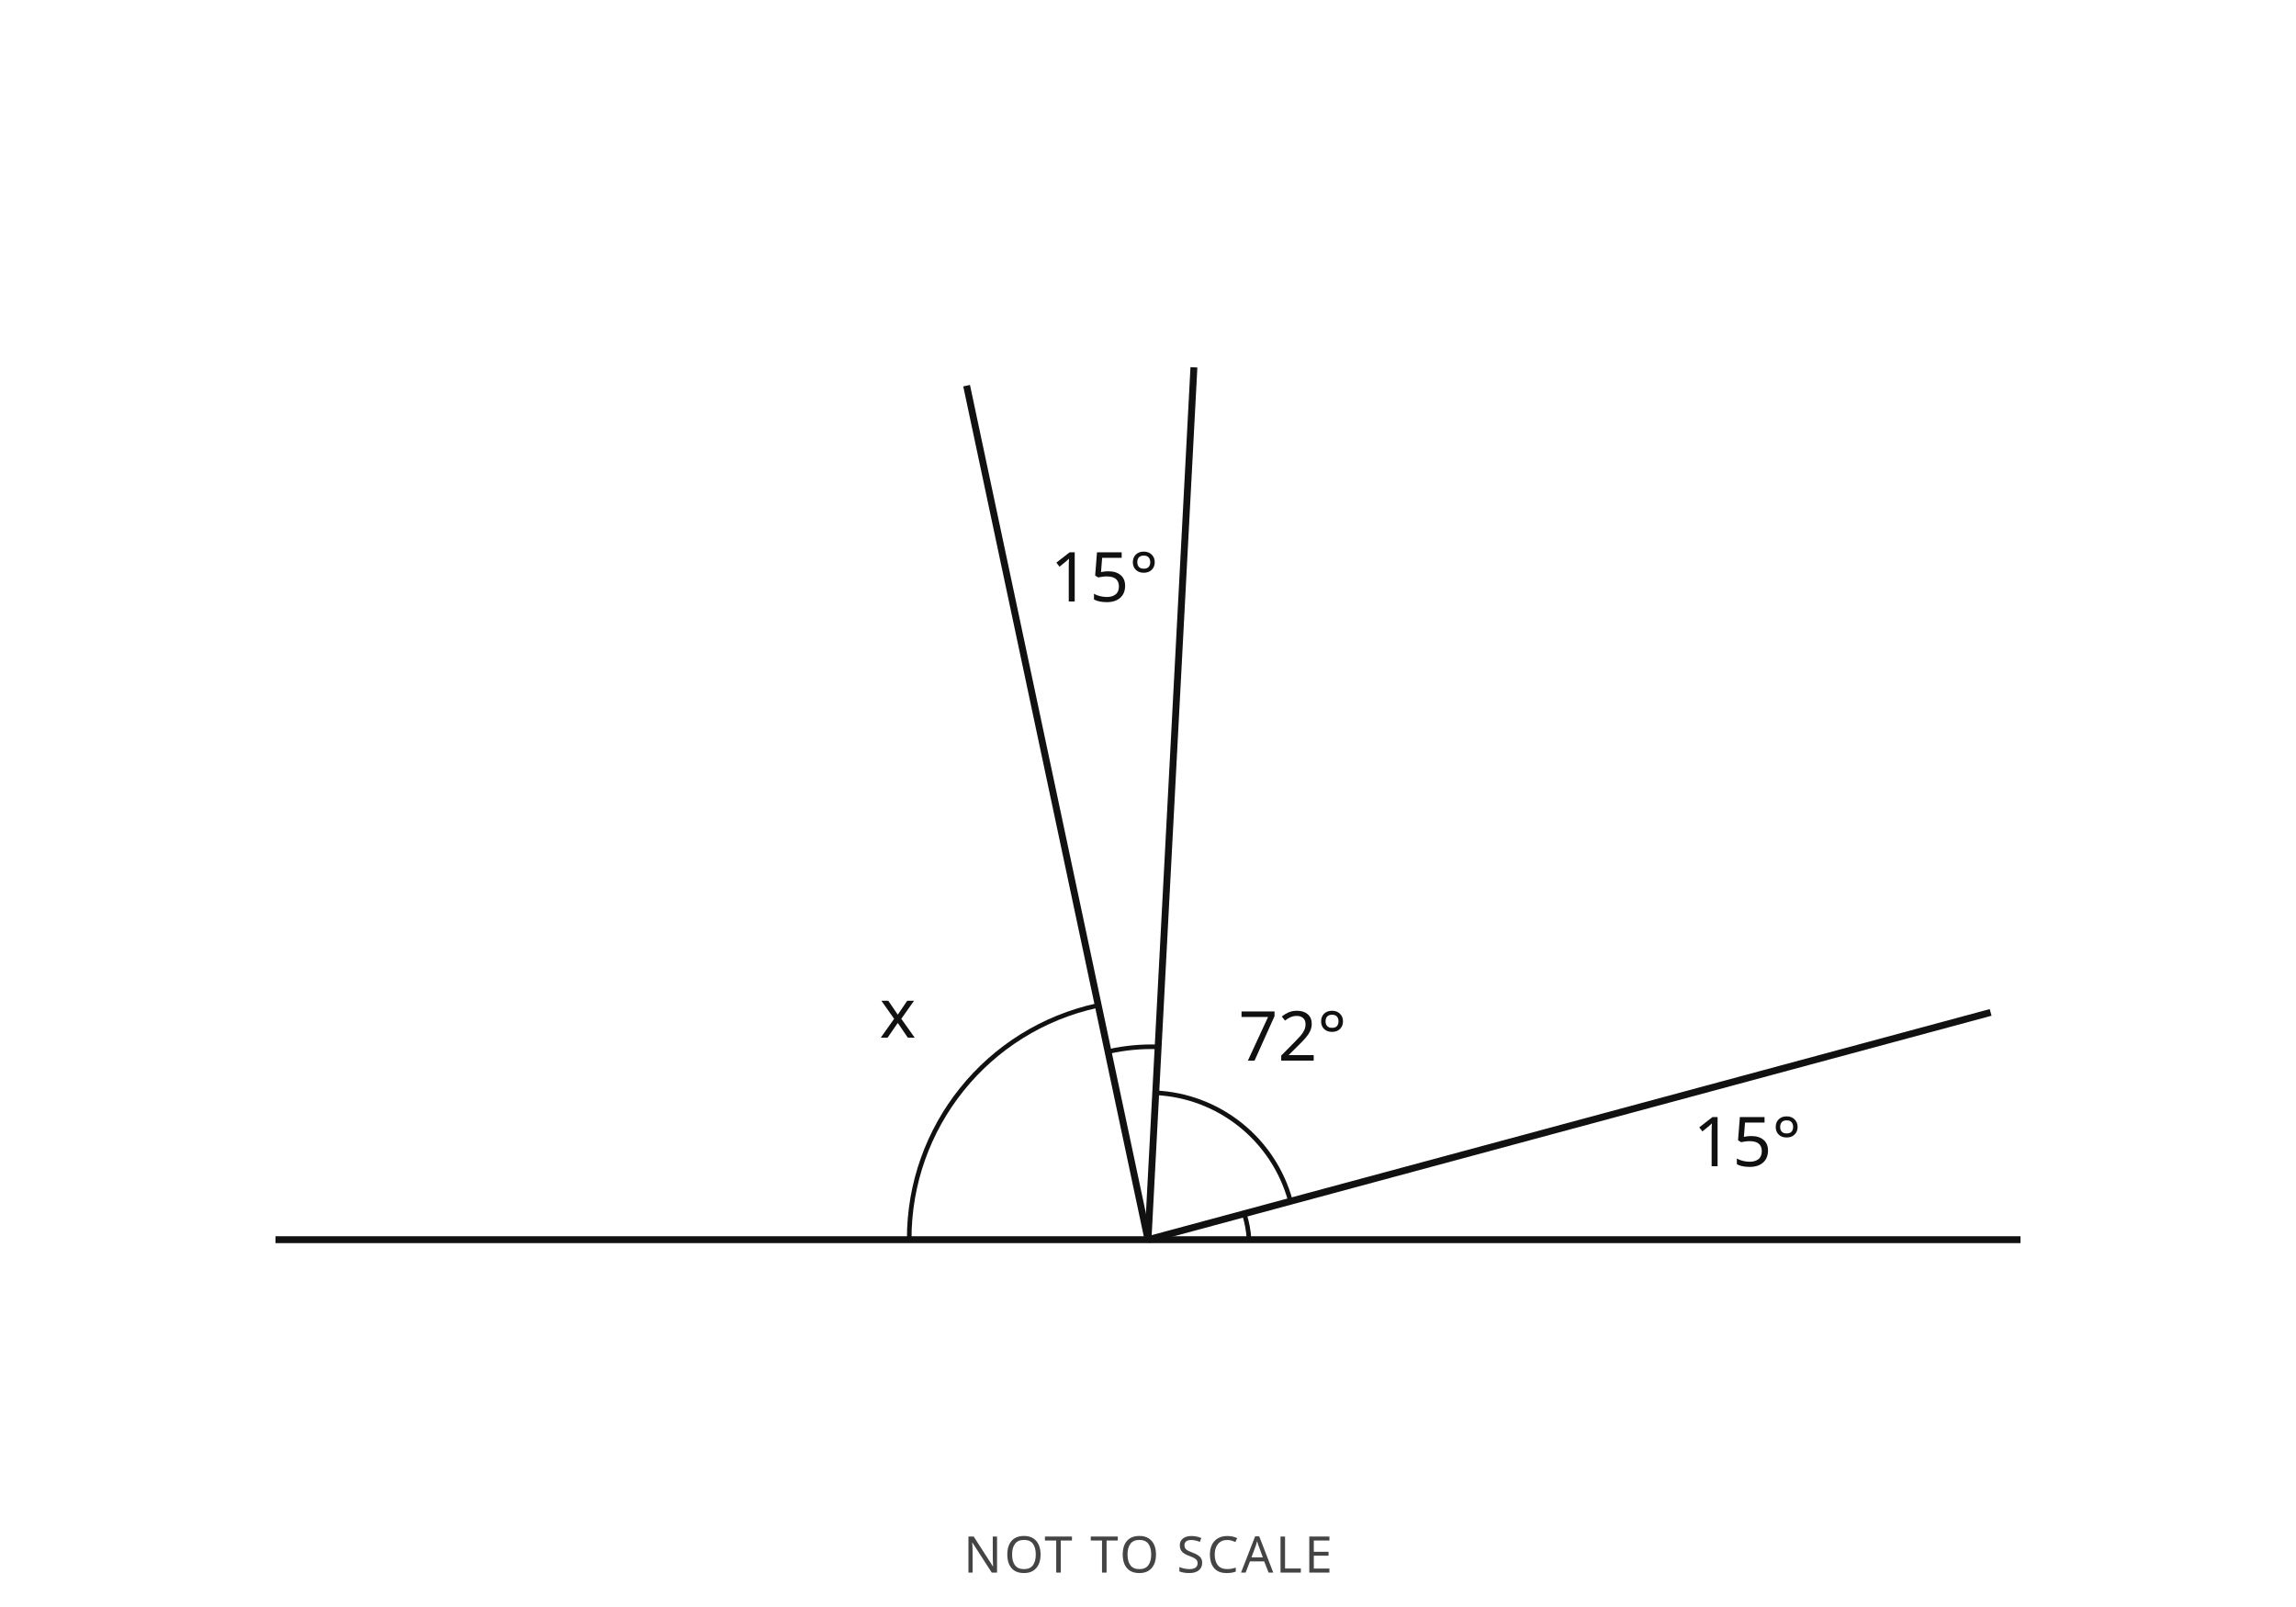
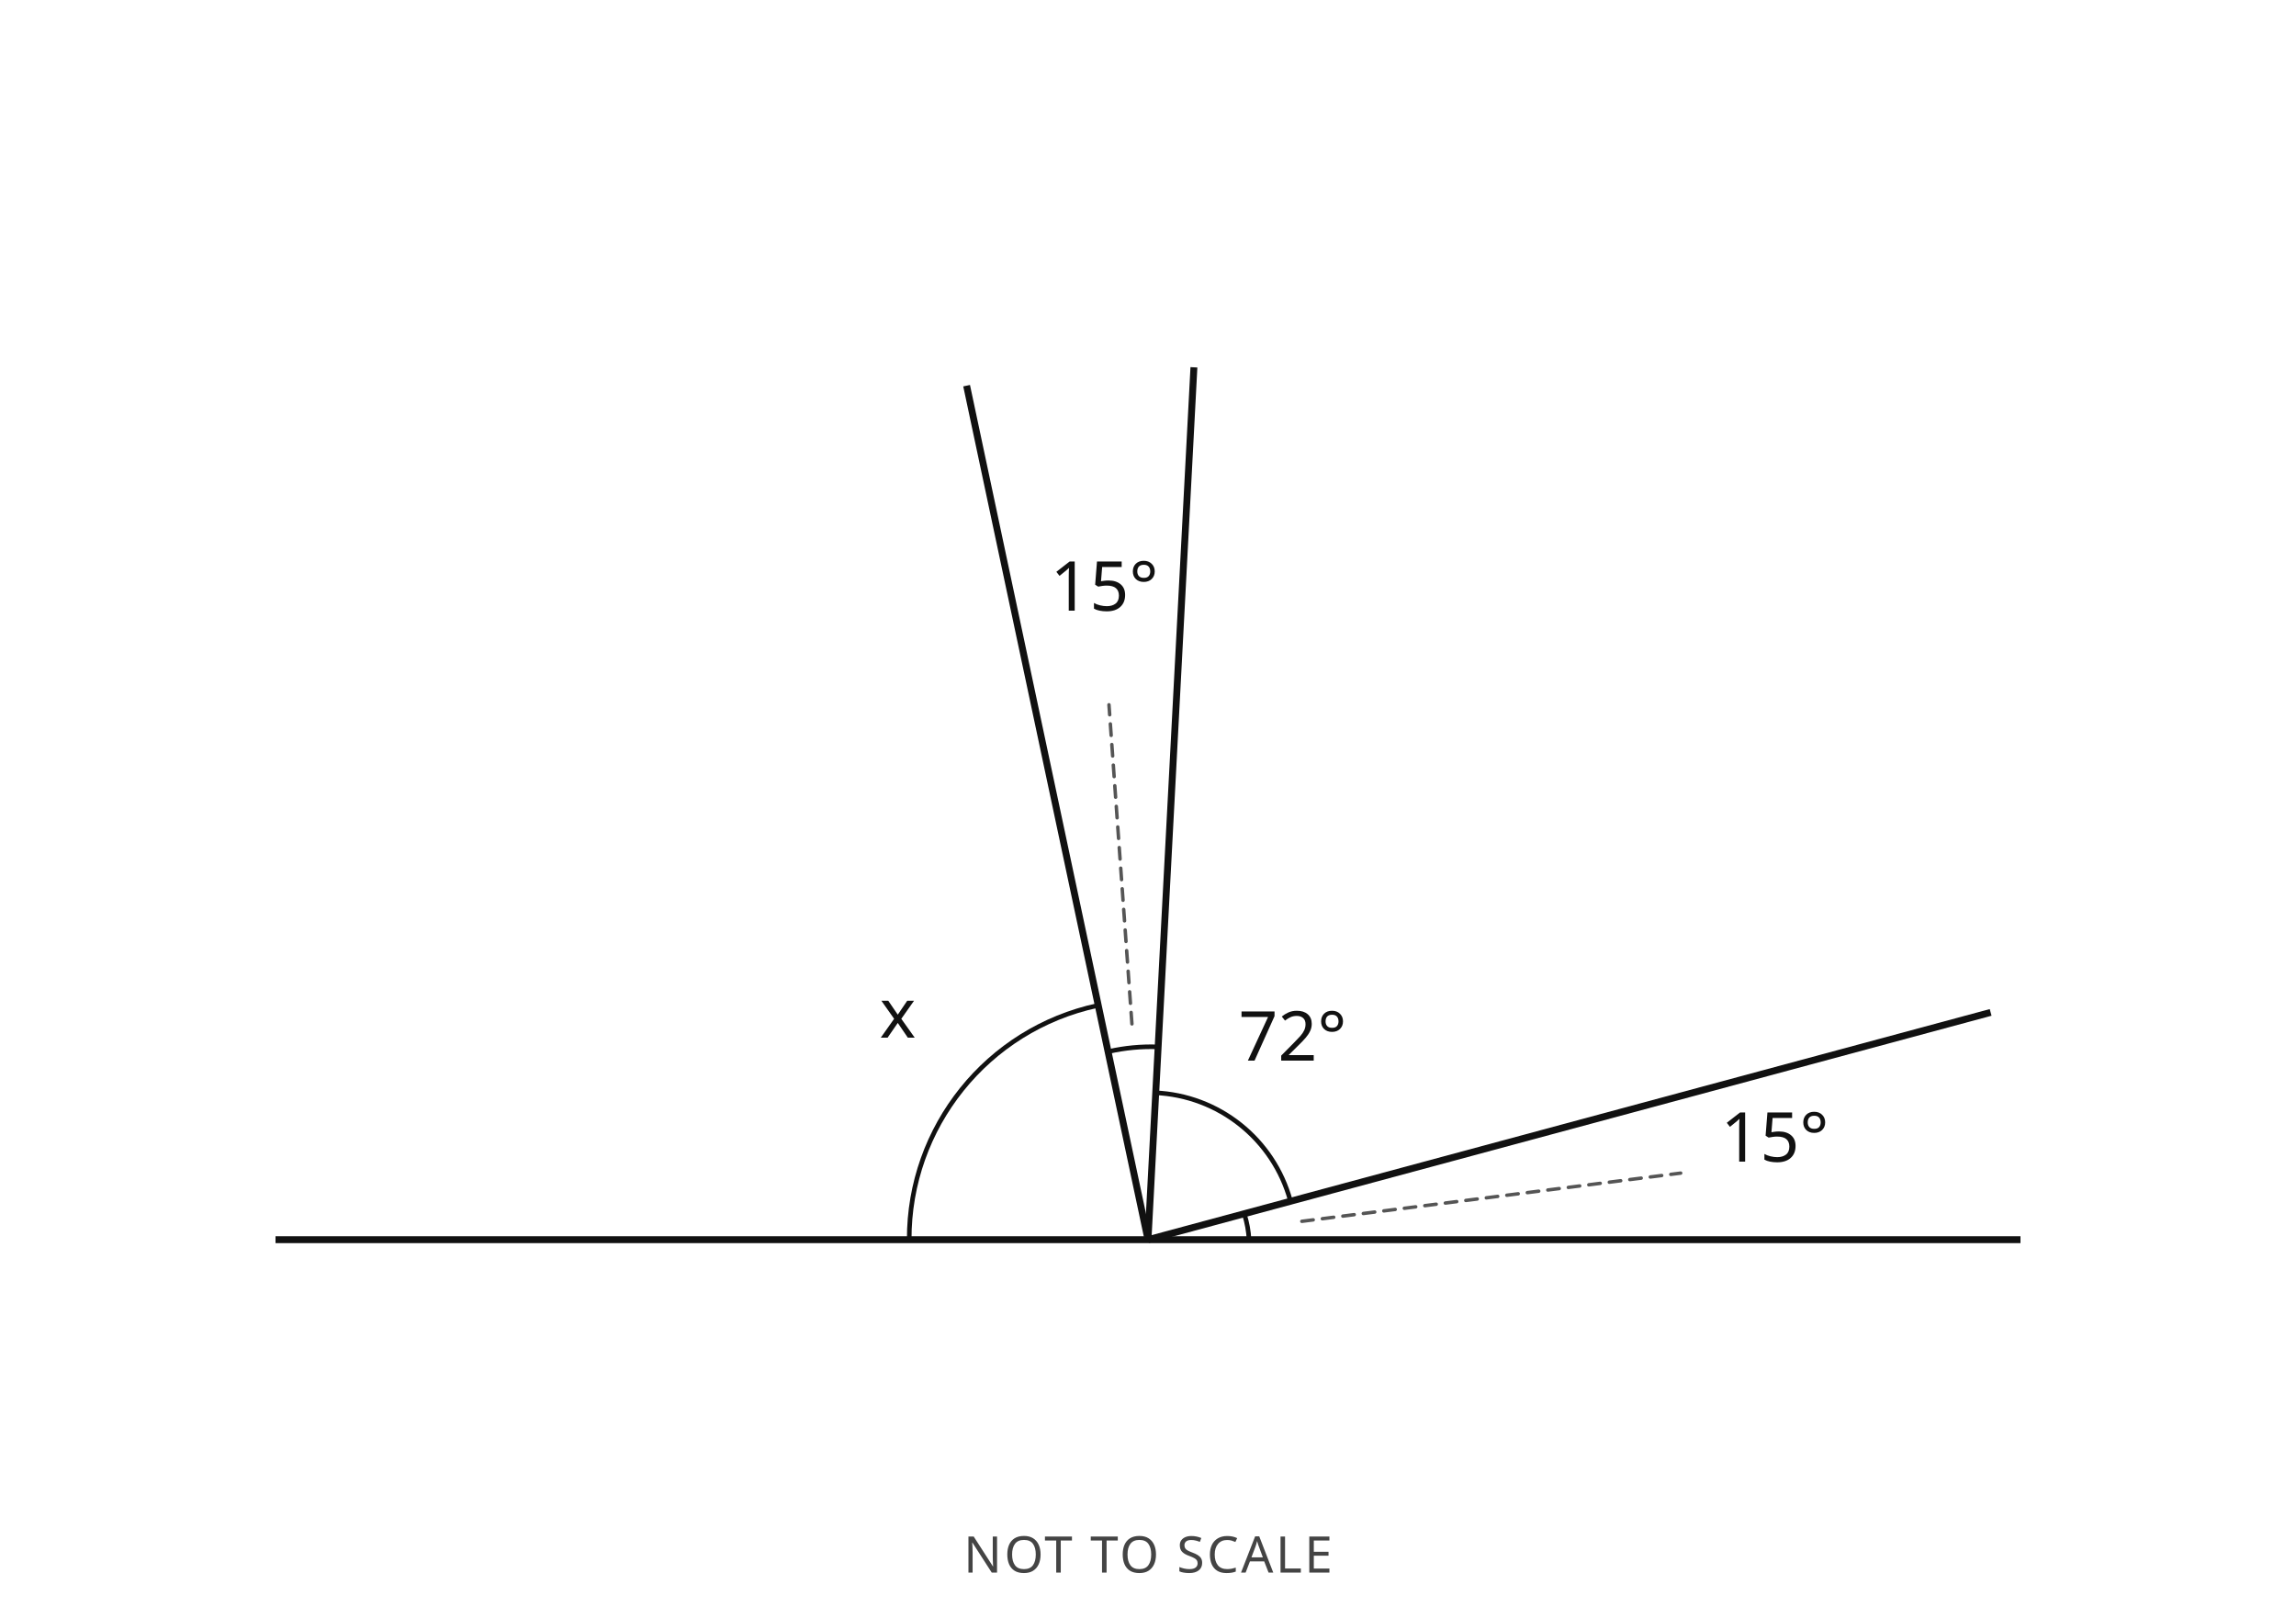
<svg xmlns="http://www.w3.org/2000/svg" viewBox="0 0 1000 700" role="img" aria-label="Diagram: angles adjacent on one side of a straight line, with an unknown angle x.">
-   <style>.gl{stroke:#111;stroke-width:3;fill:none}.ga{stroke:#111;stroke-width:2;fill:none}.gt{stroke:#111;stroke-width:3}.gx{stroke:#111;stroke-width:3}.gv{fill:#111}text{font-family:sans-serif;font-size:30px;fill:#111}.gn{font-size:22px;fill:#444;letter-spacing:1px}</style>
+   <style>.gl{stroke:#111;stroke-width:3;fill:none}.ga{stroke:#111;stroke-width:2;fill:none}.gt{stroke:#111;stroke-width:3}.gx{stroke:#555;stroke-width:1.5;stroke-dasharray:5 4;stroke-linecap:round;fill:none}.gv{fill:#111}text{font-family:sans-serif;font-size:30px;fill:#111}.gn{font-size:22px;fill:#444;letter-spacing:1px}</style>
  <line class="gl" x1="880" y1="540" x2="120" y2="540" />
  <line class="gl" x1="500" y1="540" x2="867" y2="441" />
  <line class="gl" x1="500" y1="540" x2="520" y2="160" />
  <line class="gl" x1="500" y1="540" x2="421" y2="168" />
  <path class="ga" d="M 544 540 A 44 44 0 0 0 542 529" />
  <path class="ga" d="M 562 523 A 64 64 0 0 0 503 476" />
  <path class="ga" d="M 504 456 A 84 84 0 0 0 483 458" />
  <path class="ga" d="M 478 438 A 104 104 0 0 0 396 540" />
-   <text x="761" y="508" text-anchor="middle">15°</text>
+   <line class="gx" x1="567" y1="532" x2="732" y2="511" />
+   <line class="gx" x1="493" y1="446" x2="483" y2="307" />
+   <text x="773" y="506" text-anchor="middle">15°</text>
  <text x="563" y="462" text-anchor="middle">72°</text>
-   <text x="481" y="262" text-anchor="middle">15°</text>
+   <text x="481" y="266" text-anchor="middle">15°</text>
  <text x="391" y="452" text-anchor="middle">x</text>
  <text class="gn" x="500" y="685" text-anchor="middle">NOT TO SCALE</text>
</svg>
